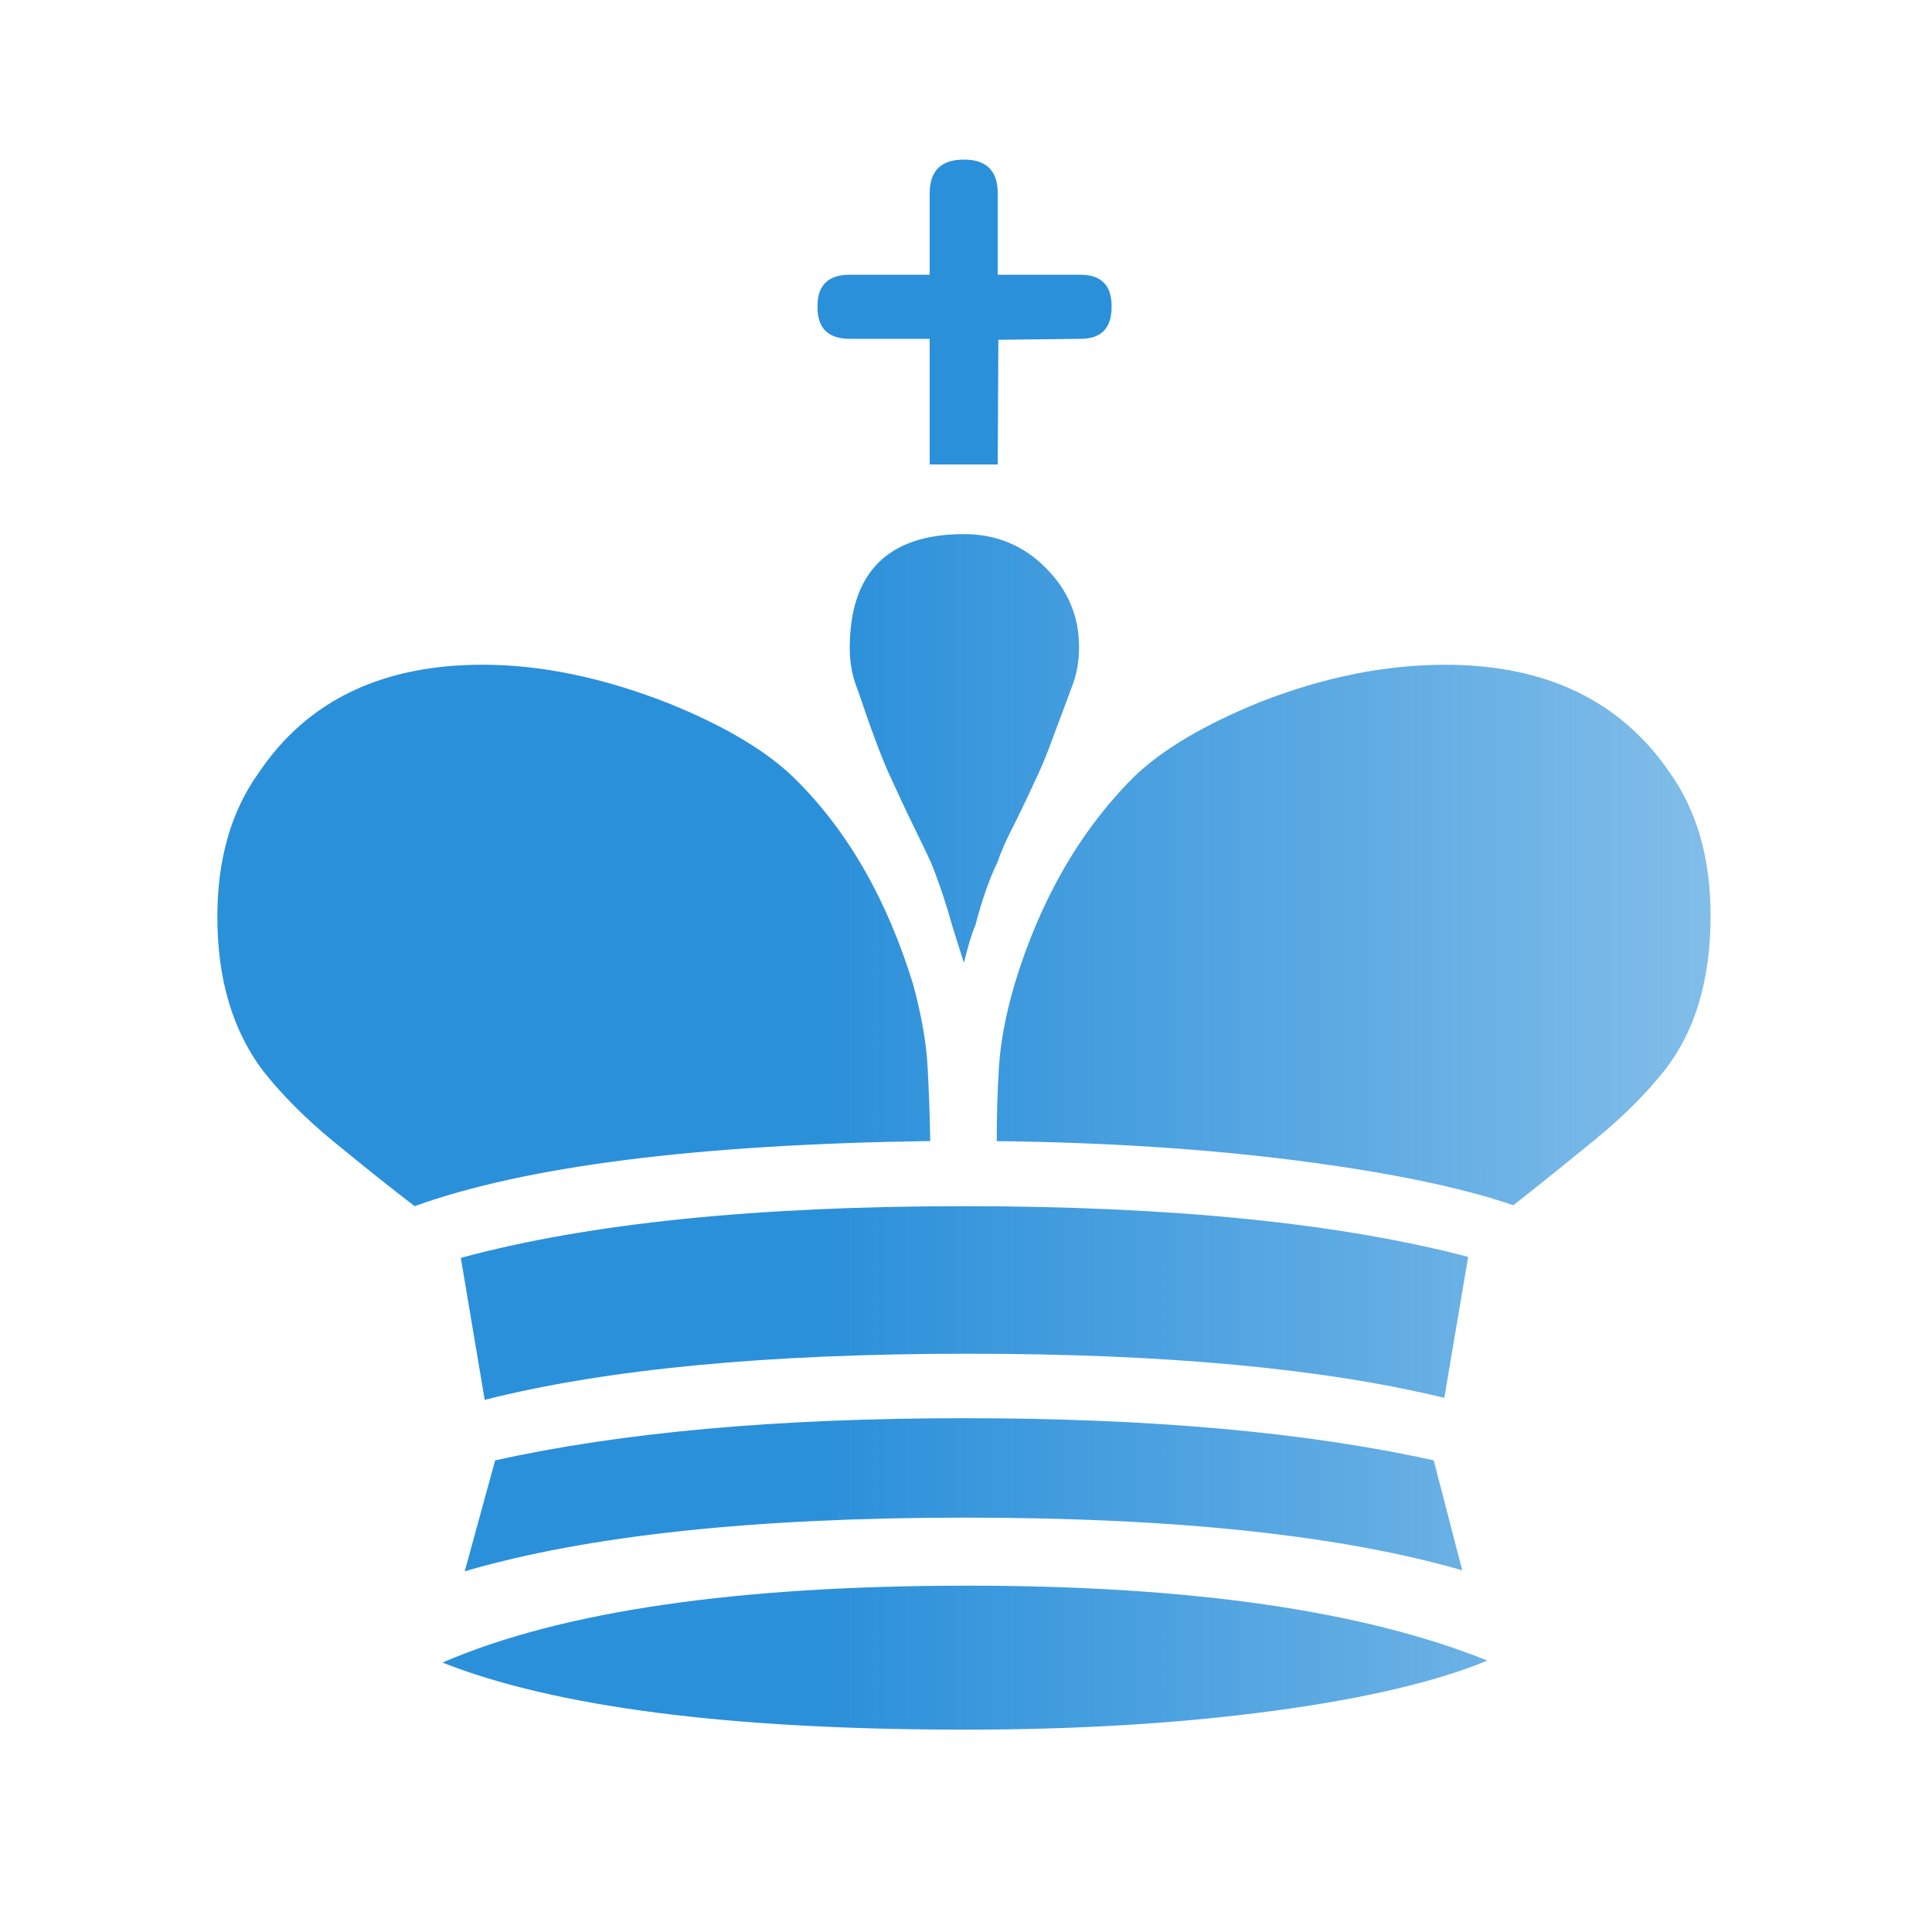
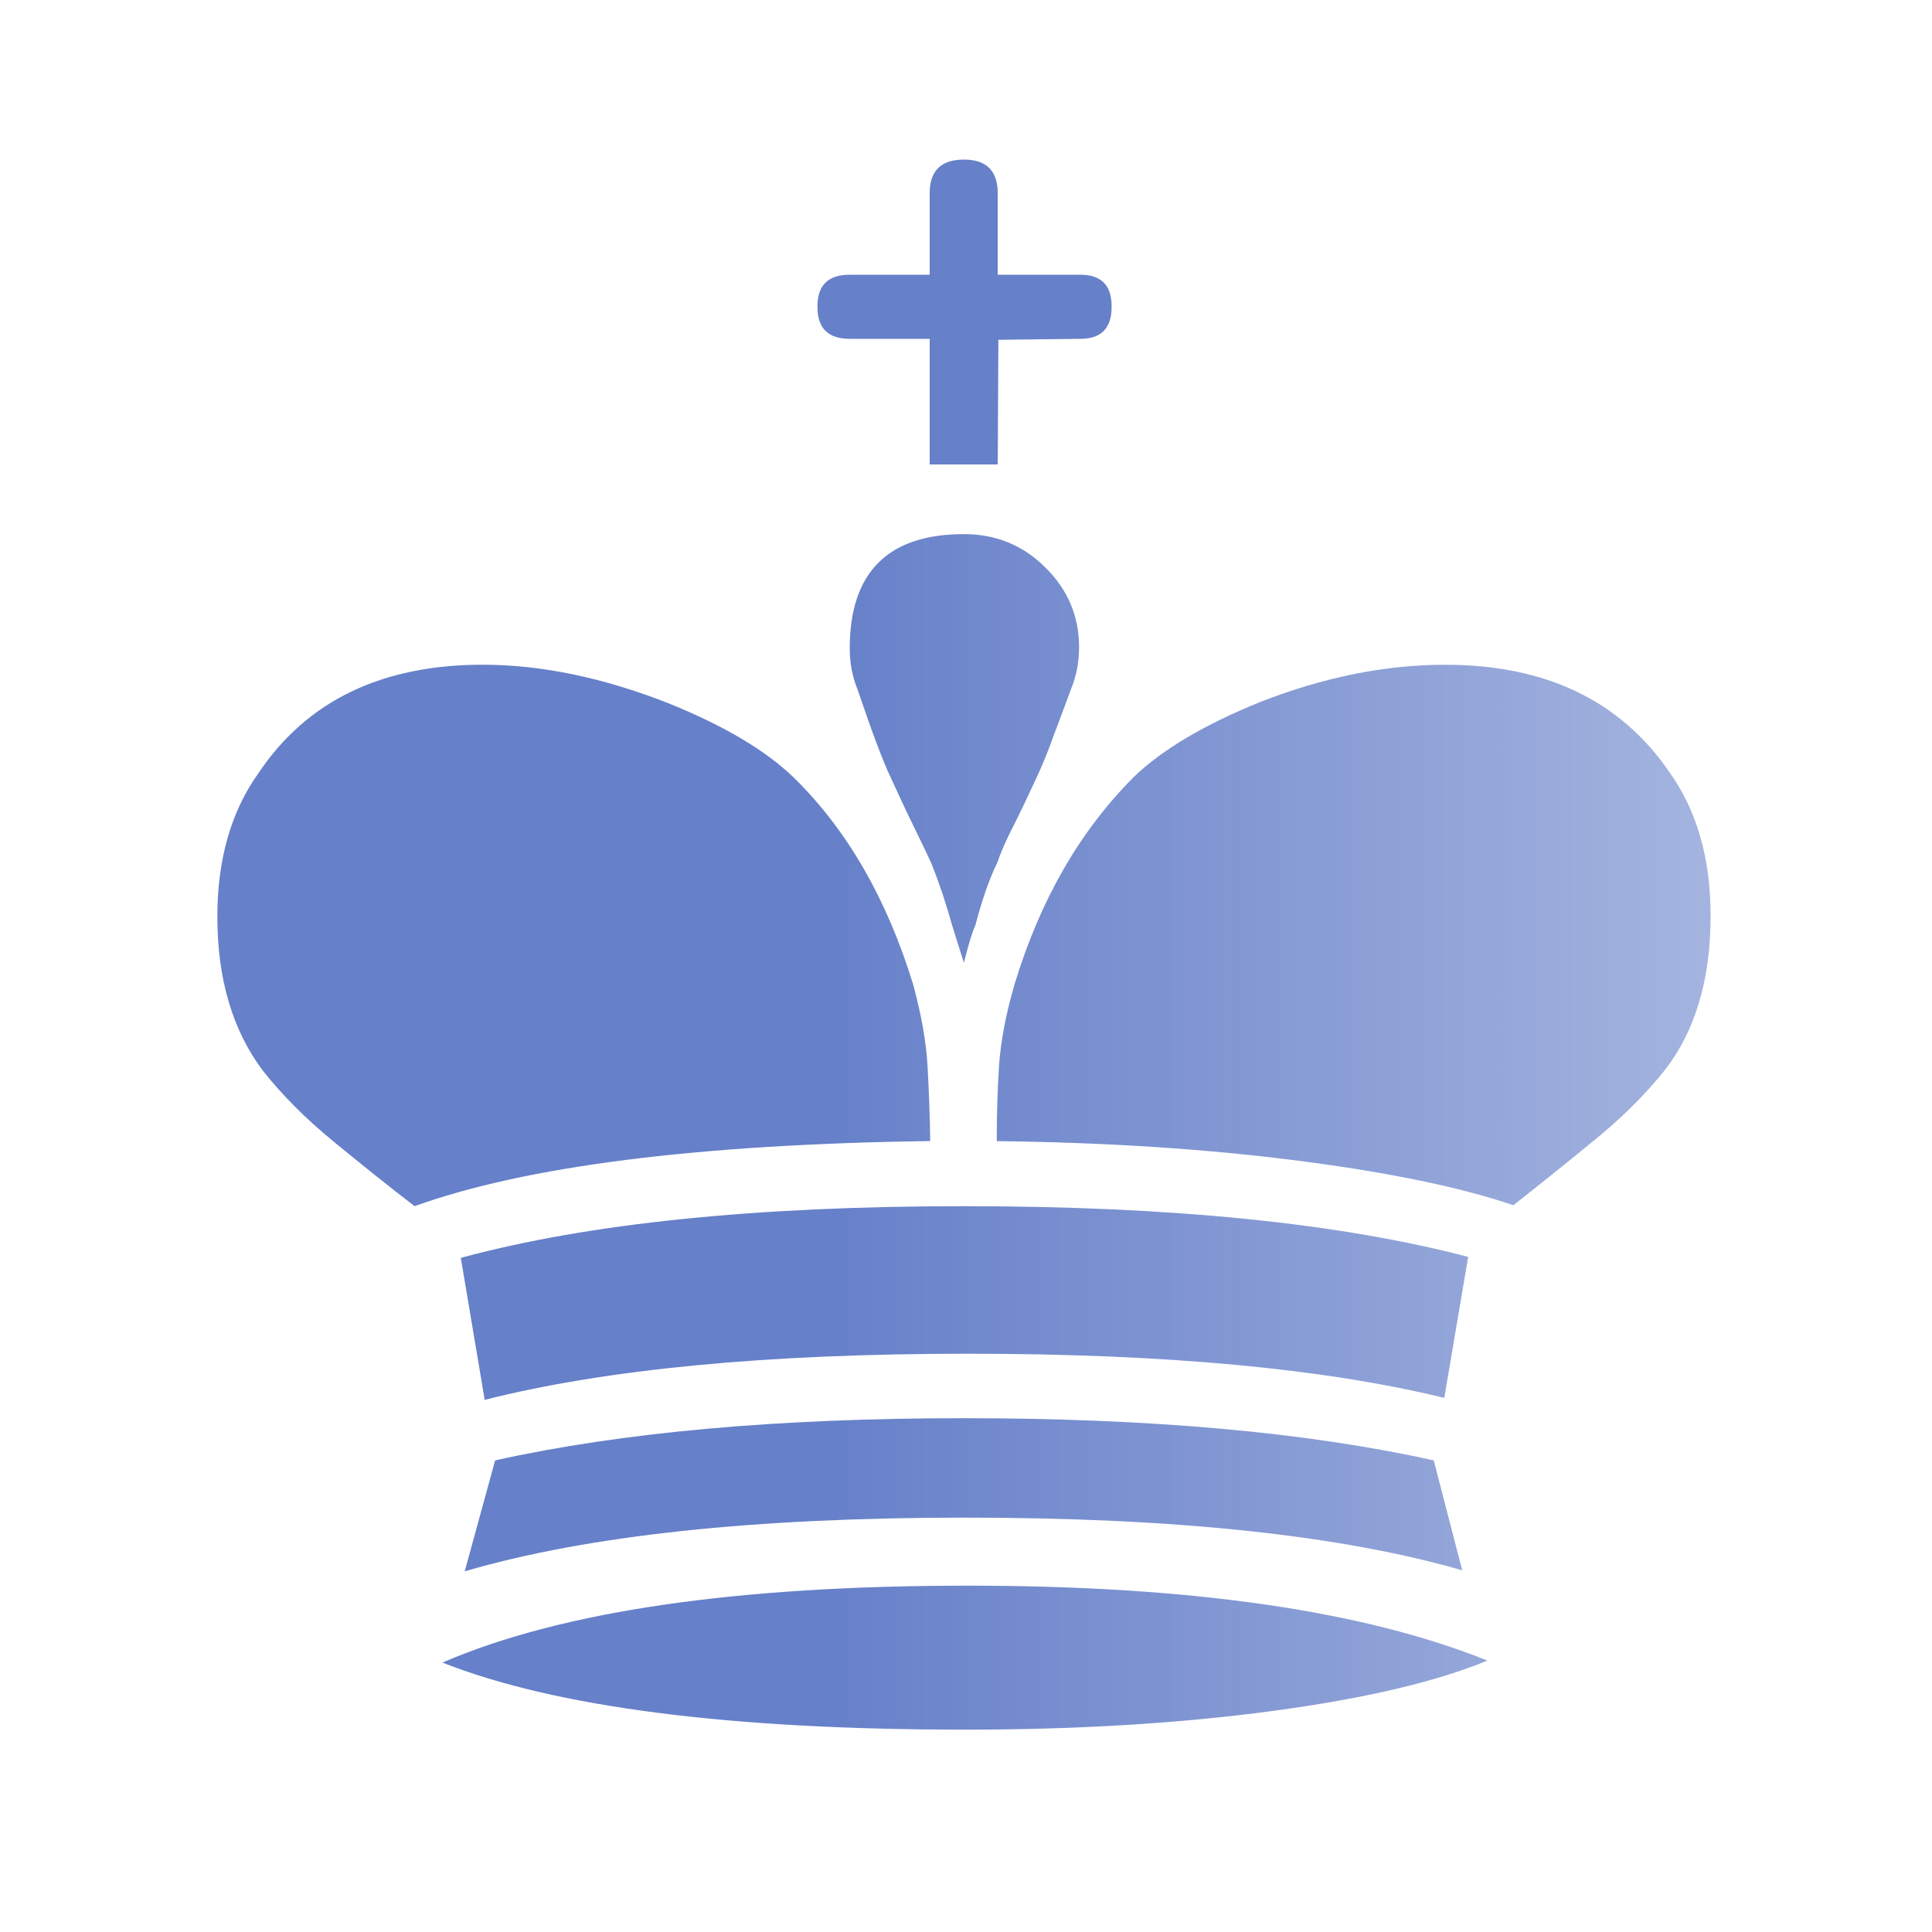
<svg xmlns="http://www.w3.org/2000/svg" width="177.17" height="177.17" shape-rendering="geometricPrecision" image-rendering="optimizeQuality" fill-rule="evenodd" clip-rule="evenodd" viewBox="0 0 50 50">
  <defs>
    <linearGradient id="0" x1="21.376" x2="77.64" gradientUnits="userSpaceOnUse">
-       <stop stop-color="#2B90DA" />
-       <stop offset="1" stop-color="#2B90DA" stop-opacity="0" />
+       <stop stop-color="#6680C9" />
+       <stop offset="1" stop-color="#6680C9" stop-opacity="0" />
    </linearGradient>
  </defs>
-   <g fill="#2B90DA">
+   <g fill="#6680C9">
    <path d="m25.821 12.02h-1.761v-3.251h-2.066c-.559 0-.838-.271-.838-.821v-.025c0-.542.279-.813.838-.813h2.066v-2.108c0-.584.296-.872.889-.872.576 0 .872.288.872.872v2.108h2.134c.542 0 .813.271.813.813v.025c0 .55-.271.821-.813.821l-2.117.025-.017 3.226" />
  </g>
  <path fill="url(#0)" d="m25.796 29.532c2.845.034 5.444.203 7.806.508 2.371.305 4.225.694 5.563 1.151.627-.491 1.312-1.041 2.057-1.651.745-.601 1.363-1.219 1.863-1.846.787-1.01 1.185-2.337 1.185-3.996 0-1.482-.356-2.726-1.067-3.717-1.27-1.854-3.209-2.777-5.8-2.777-1.558 0-3.15.322-4.792.965-1.439.584-2.532 1.228-3.268 1.939-1.389 1.389-2.421 3.175-3.082 5.351-.229.779-.364 1.49-.406 2.125-.042.635-.059 1.287-.059 1.947m-13.25 6.697c3.141-.796 7.307-1.194 12.505-1.194 5.089 0 9.203.381 12.327 1.143l.618-3.649c-3.327-.872-7.671-1.312-13.05-1.312-5.41 0-9.745.449-13.02 1.338l.618 3.675m25.298 4.411l-.737-2.845c-3.277-.728-7.332-1.092-12.158-1.092-4.809 0-8.856.364-12.133 1.092l-.787 2.87c3.158-.923 7.468-1.389 12.945-1.389 5.444 0 9.728.457 12.869 1.363m.652 2.337c-3.192-1.287-7.679-1.939-13.445-1.939-5.986 0-10.516.66-13.598 1.99 2.913 1.151 7.417 1.736 13.521 1.736 2.913 0 5.563-.161 7.959-.483 2.404-.322 4.25-.762 5.563-1.304m-14.419-13.445c-.008-.643-.034-1.287-.068-1.922-.034-.635-.161-1.346-.372-2.125-.677-2.21-1.702-3.996-3.082-5.351-.711-.694-1.795-1.346-3.268-1.939-1.685-.66-3.285-.991-4.792-.991-2.608 0-4.547.931-5.8 2.802-.711.991-1.067 2.235-1.067 3.717 0 1.626.398 2.955 1.185 3.996.483.61 1.092 1.228 1.837 1.837.745.61 1.439 1.168 2.083 1.66 2.896-1.041 7.341-1.6 13.343-1.685m.872-4.614c.119-.466.212-.787.296-.965.169-.643.356-1.194.576-1.643.093-.279.237-.601.432-.974.186-.373.389-.804.61-1.279.127-.279.271-.627.415-1.033.152-.406.305-.804.449-1.202.135-.33.203-.686.203-1.067 0-.813-.296-1.499-.872-2.066-.576-.576-1.279-.864-2.108-.864-1.964 0-2.955.991-2.955 2.955 0 .381.068.737.203 1.067.364 1.075.643 1.82.838 2.235.22.474.415.906.601 1.279.178.372.339.694.466.974.22.55.398 1.092.55 1.643.034.093.127.415.296.94" />
</svg>
